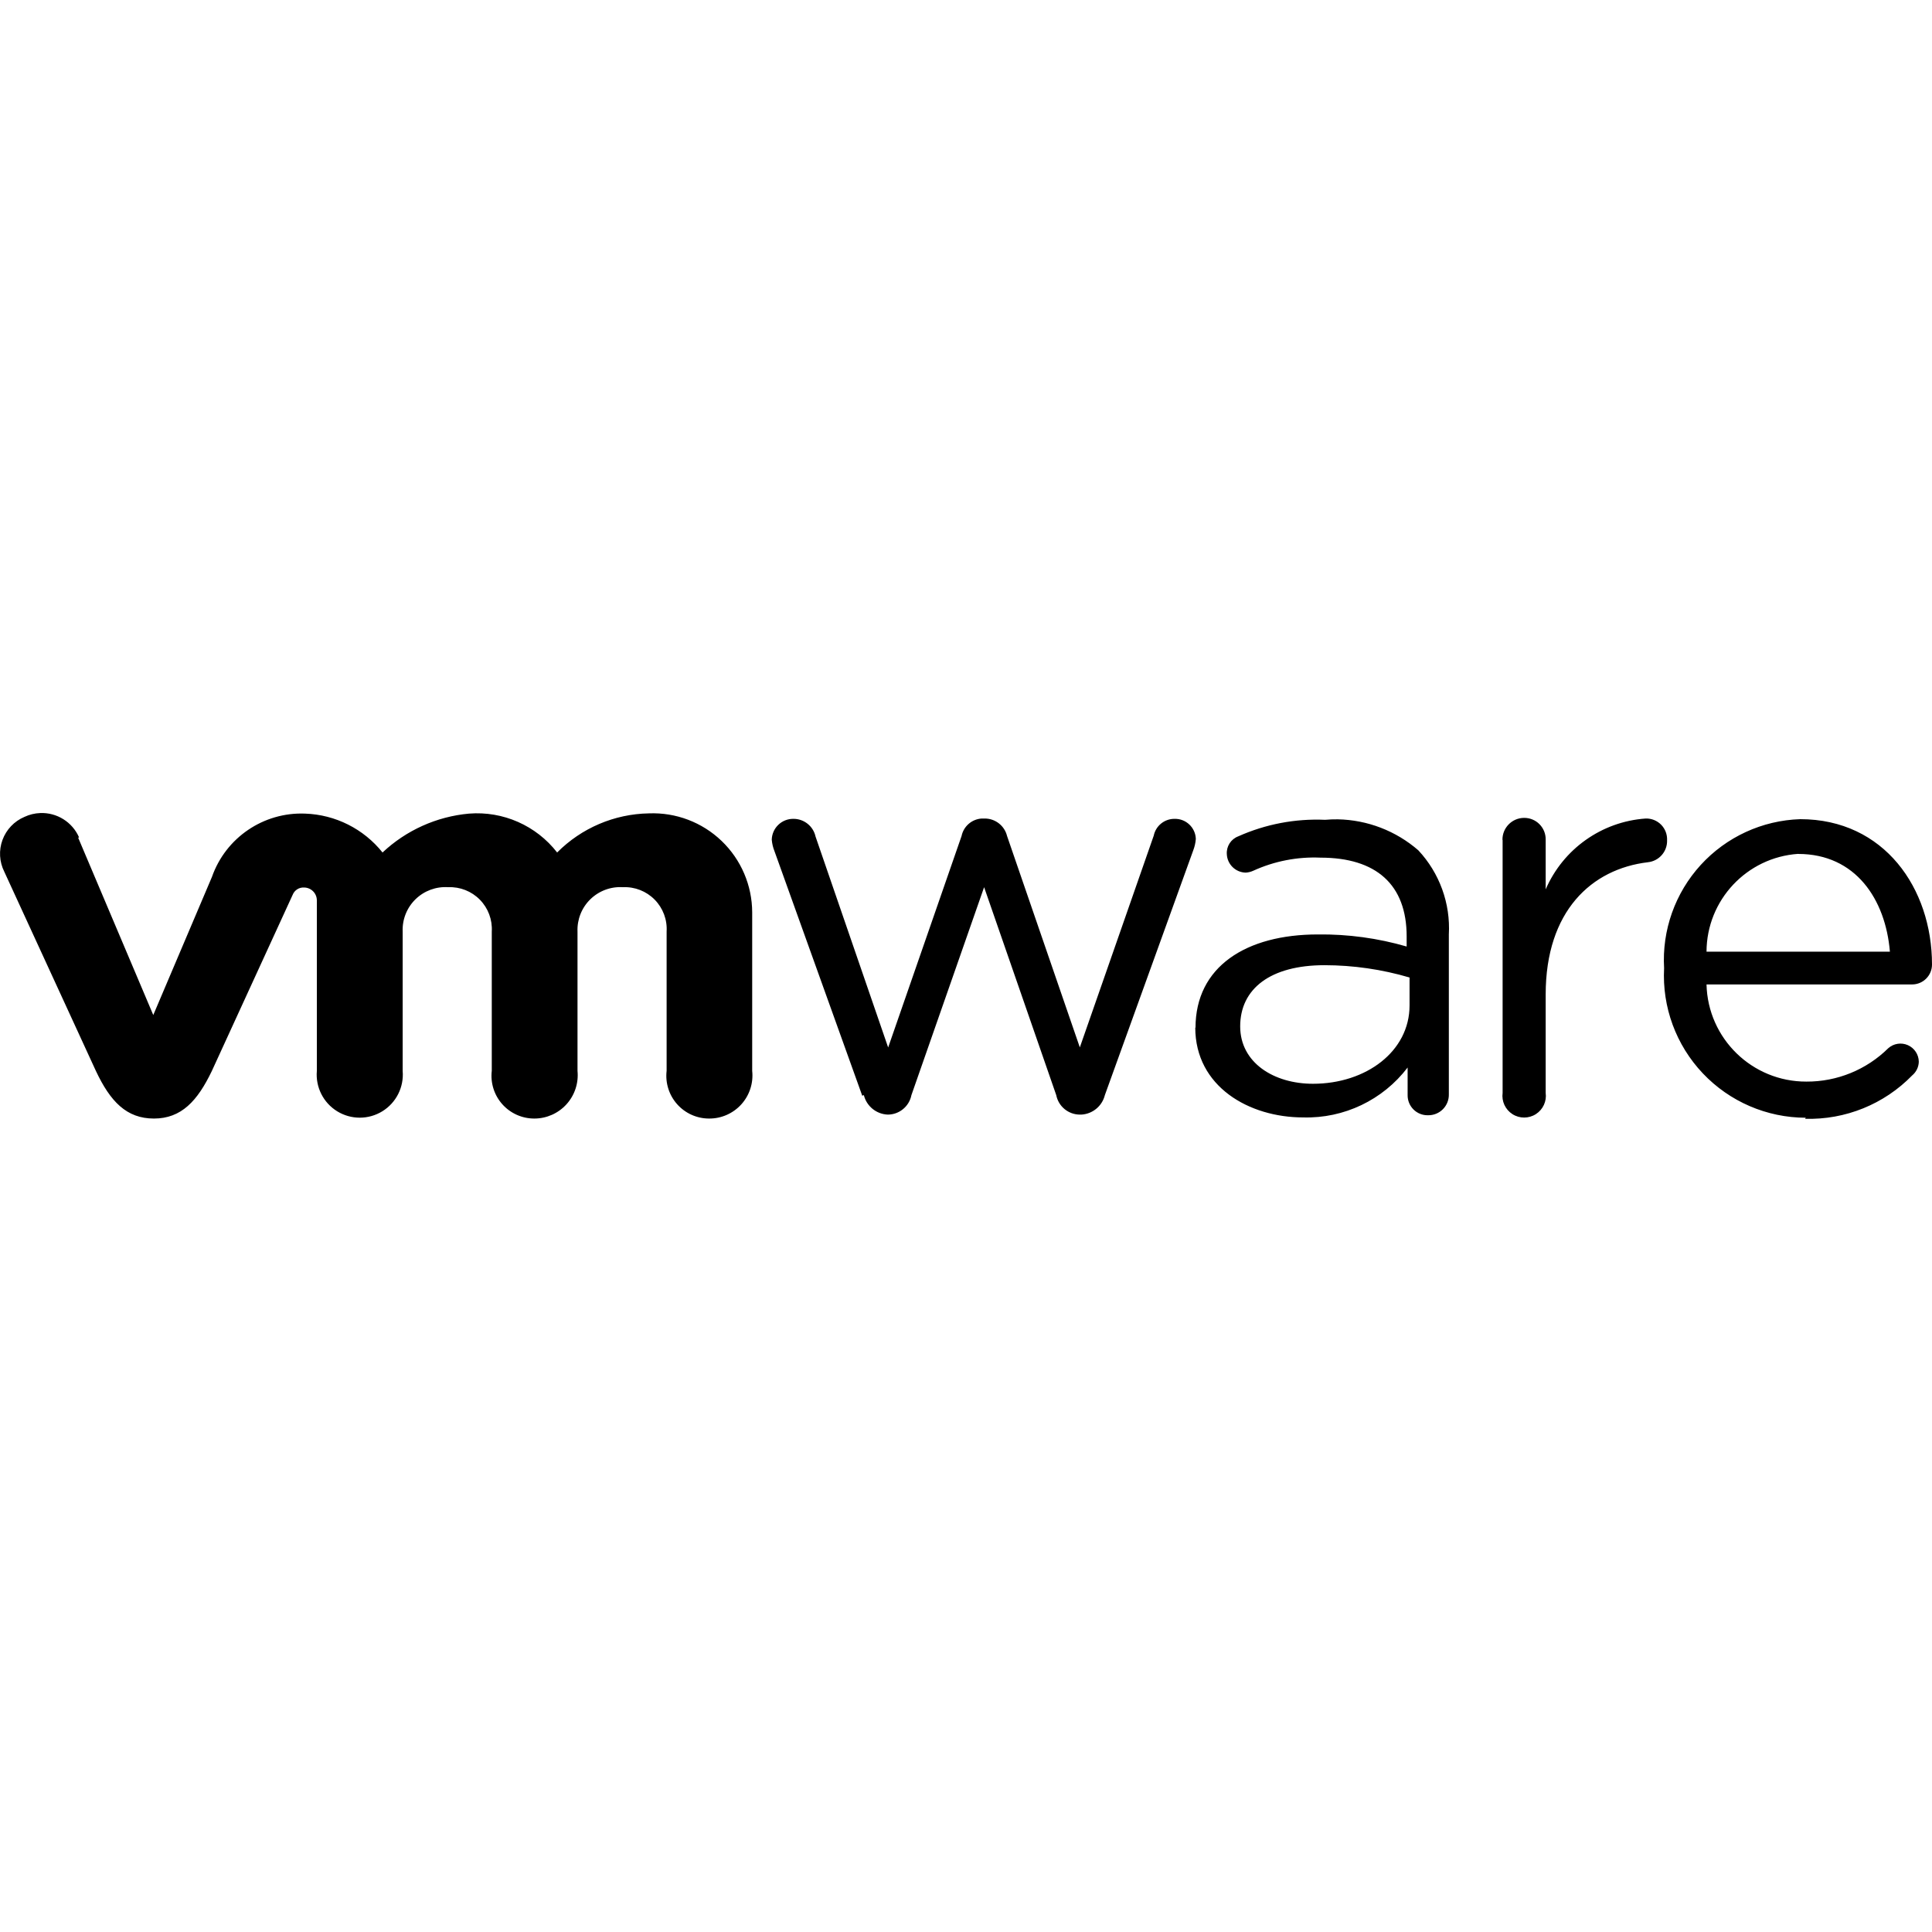
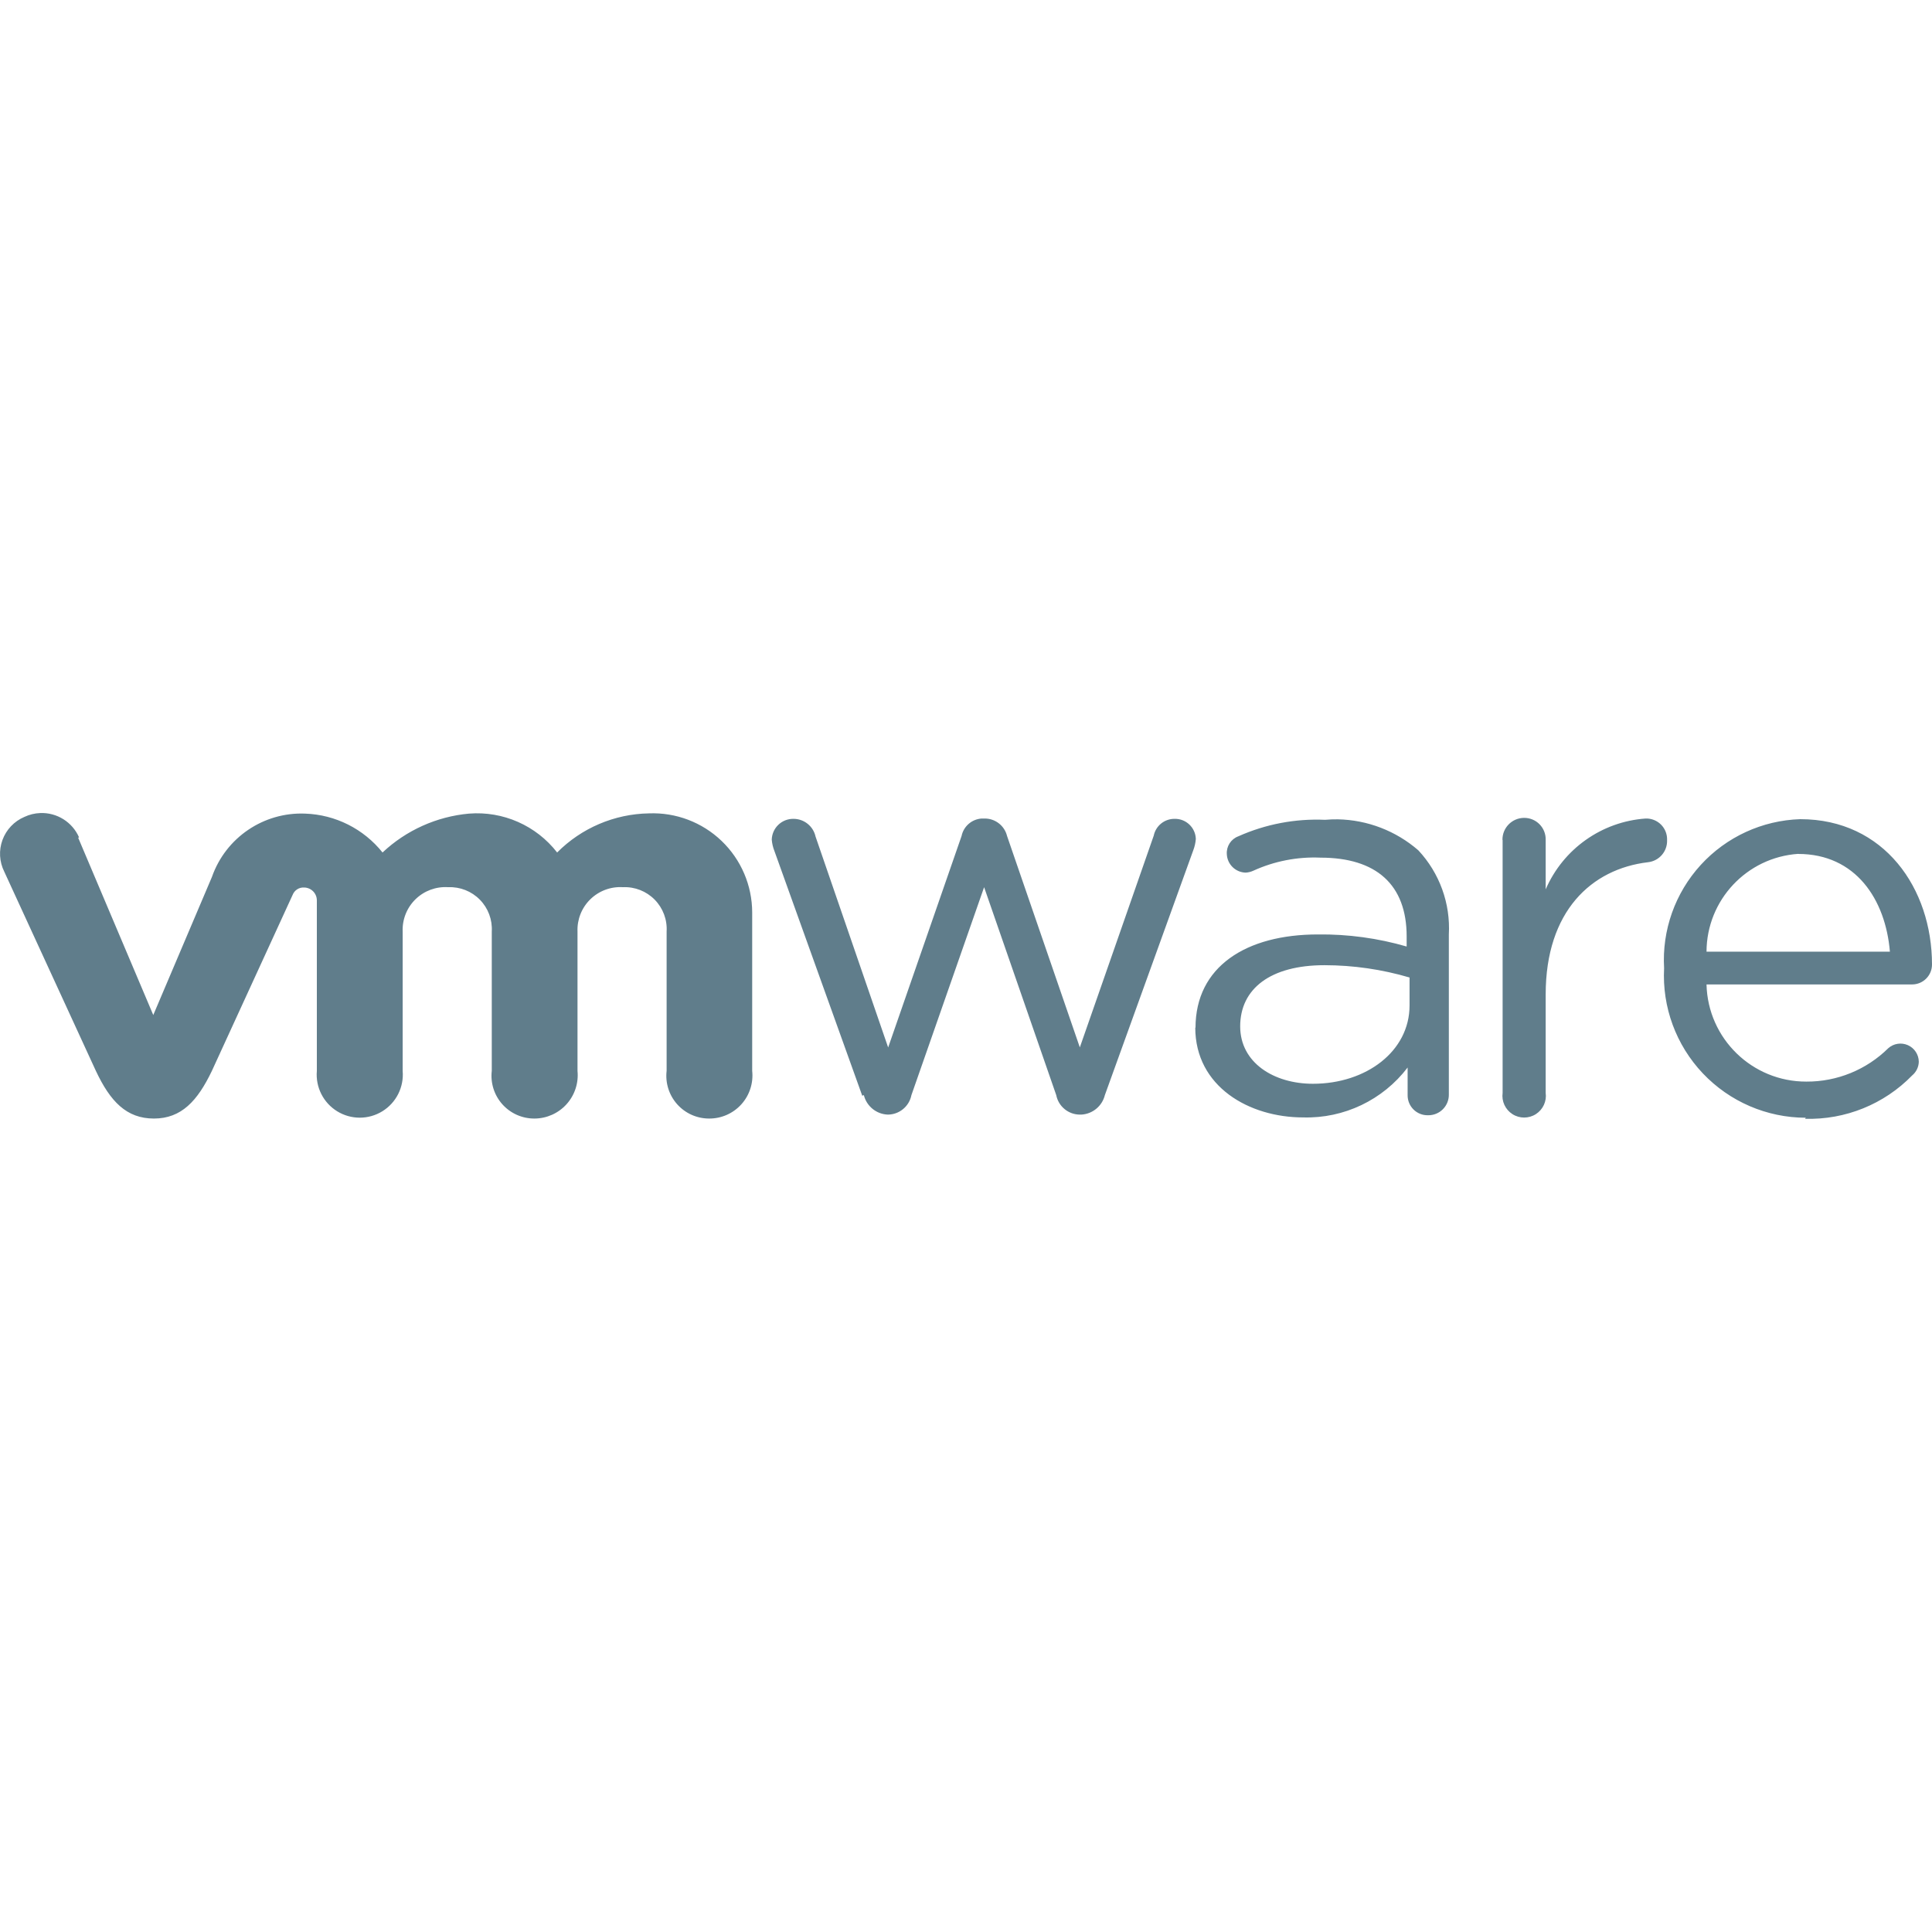
- <svg xmlns="http://www.w3.org/2000/svg" role="img" viewBox="0 0 24 24">
+ <svg xmlns="http://www.w3.org/2000/svg" role="img" viewBox="0 0 24 24" fill="#607D8B">
  <path d="M.5 10.1a.505.505 0 00-.197.048.497.497 0 00-.25.68l1.138 2.475c.179.38.38.592.721.592.342 0 .542-.22.72-.592l1.003-2.186a.144.144 0 01.144-.092.16.16 0 01.157.16v2.118a.535.535 0 101.066 0v-1.73a.531.531 0 01.566-.552.52.52 0 01.541.551v1.73a.531.531 0 00.53.593.539.539 0 00.535-.592v-1.73a.531.531 0 01.564-.552.52.52 0 01.543.551v1.73a.531.531 0 00.528.593.535.535 0 00.535-.592v-1.969a1.234 1.234 0 00-1.283-1.23 1.647 1.647 0 00-1.14.486 1.26 1.26 0 00-1.095-.483 1.807 1.807 0 00-1.074.483 1.287 1.287 0 00-.961-.483 1.177 1.177 0 00-1.158.786l-.729 1.716-.933-2.203.011-.004A.505.505 0 00.5 10.1zm18.43.06a.27.27 0 00-.266.274h.002v3.142a.27.27 0 10.535 0v-1.222c0-1.037.571-1.56 1.27-1.643a.266.266 0 00.238-.274.258.258 0 00-.266-.269 1.465 1.465 0 00-1.242.88v-.614a.266.266 0 00-.271-.274zm-6.735.008a.273.273 0 00-.25.217l-.912 2.627-.902-2.62a.28.28 0 00-.274-.22.266.266 0 00-.27.258.493.493 0 00.034.144l1.09 3.037.02-.007a.319.319 0 00.298.242.3.3 0 00.293-.242l.903-2.583.896 2.583a.3.3 0 00.293.242h.018a.319.319 0 00.293-.242l1.097-3.038a.512.512 0 00.033-.144.258.258 0 00-.265-.25.262.262 0 00-.258.209l-.918 2.63-.904-2.626a.285.285 0 00-.278-.217h-.025a.273.273 0 00-.012 0zm10.168.008a1.75 1.75 0 00-1.691 1.851 1.765 1.765 0 001.76 1.858l-.008.013a1.784 1.784 0 001.33-.539.228.228 0 00.082-.17.228.228 0 00-.379-.168 1.435 1.435 0 01-1.018.415 1.237 1.237 0 01-1.24-1.207h2.555a.247.247 0 00.246-.247c0-.945-.593-1.806-1.637-1.806zm-5.744.002a1.571 1.571 0 00-.158.006 2.384 2.384 0 00-1.078.205.22.22 0 00-.143.222.24.24 0 00.235.229.266.266 0 00.095-.024 1.822 1.822 0 01.834-.162c.691 0 1.07.334 1.07.979v.125a3.796 3.796 0 00-1.103-.15c-.892 0-1.52.4-1.52 1.16l-.003-.004c0 .736.671 1.117 1.34 1.117a1.575 1.575 0 001.298-.62v.343a.247.247 0 00.254.25.254.254 0 00.258-.262v-1.983a1.416 1.416 0 00-.379-1.046 1.571 1.571 0 00-1-.385zm5.719.43c.714 0 1.085.565 1.139 1.214h-2.278a1.222 1.222 0 011.139-1.215zm-5.885 1.382a3.75 3.75 0 011.057.153V12.49c0 .57-.539.973-1.2.973-.485 0-.904-.261-.904-.713 0-.467.375-.76 1.047-.76Z" />
</svg>
